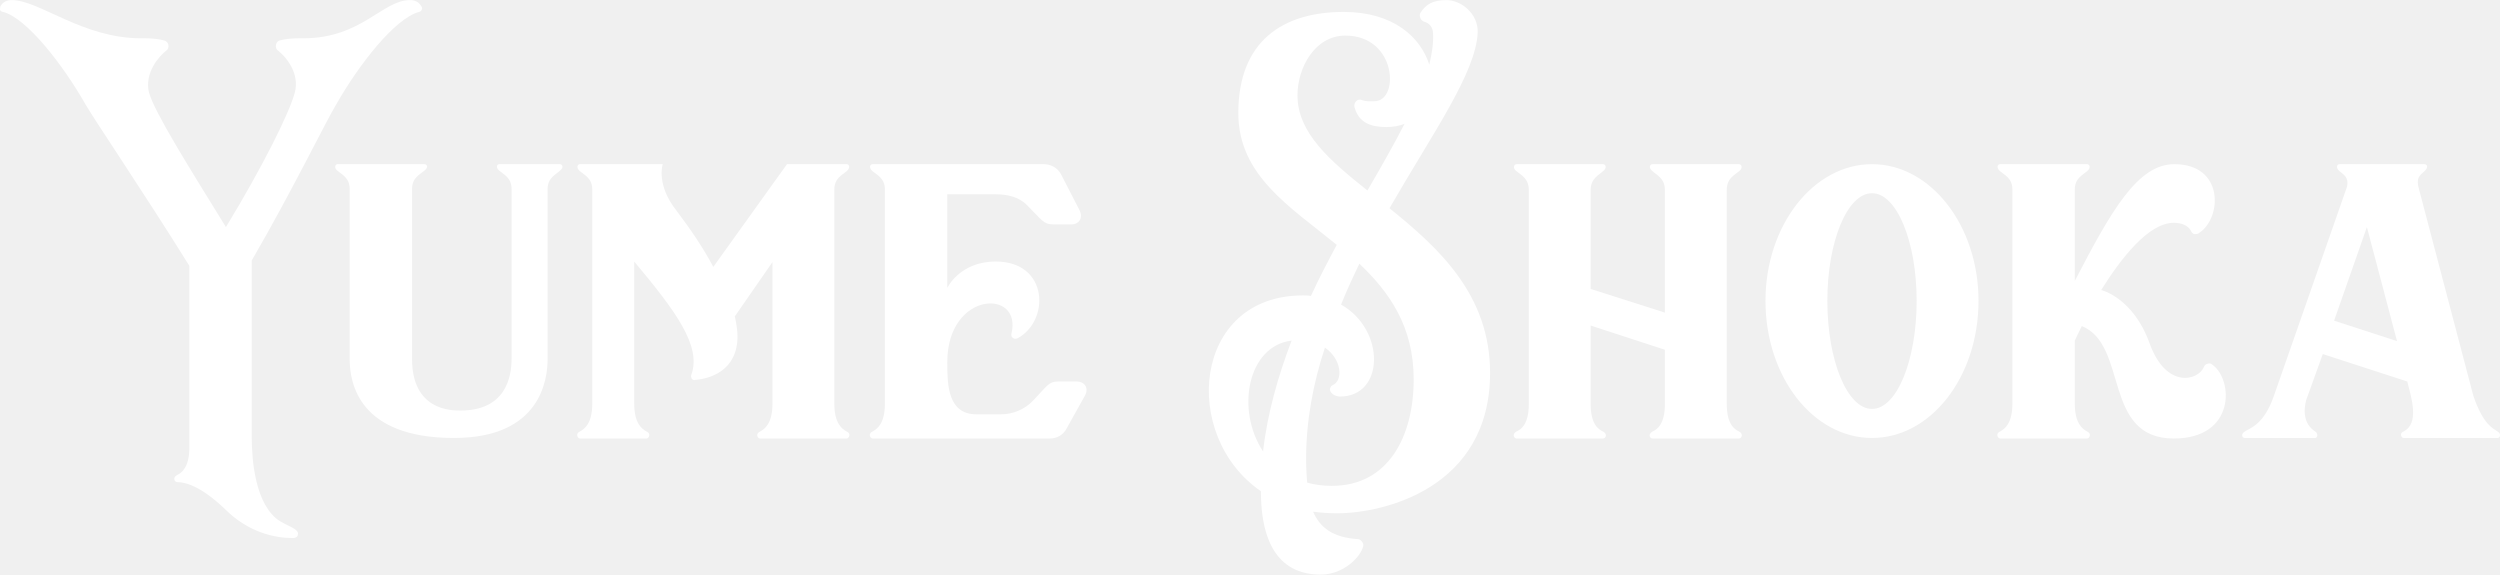
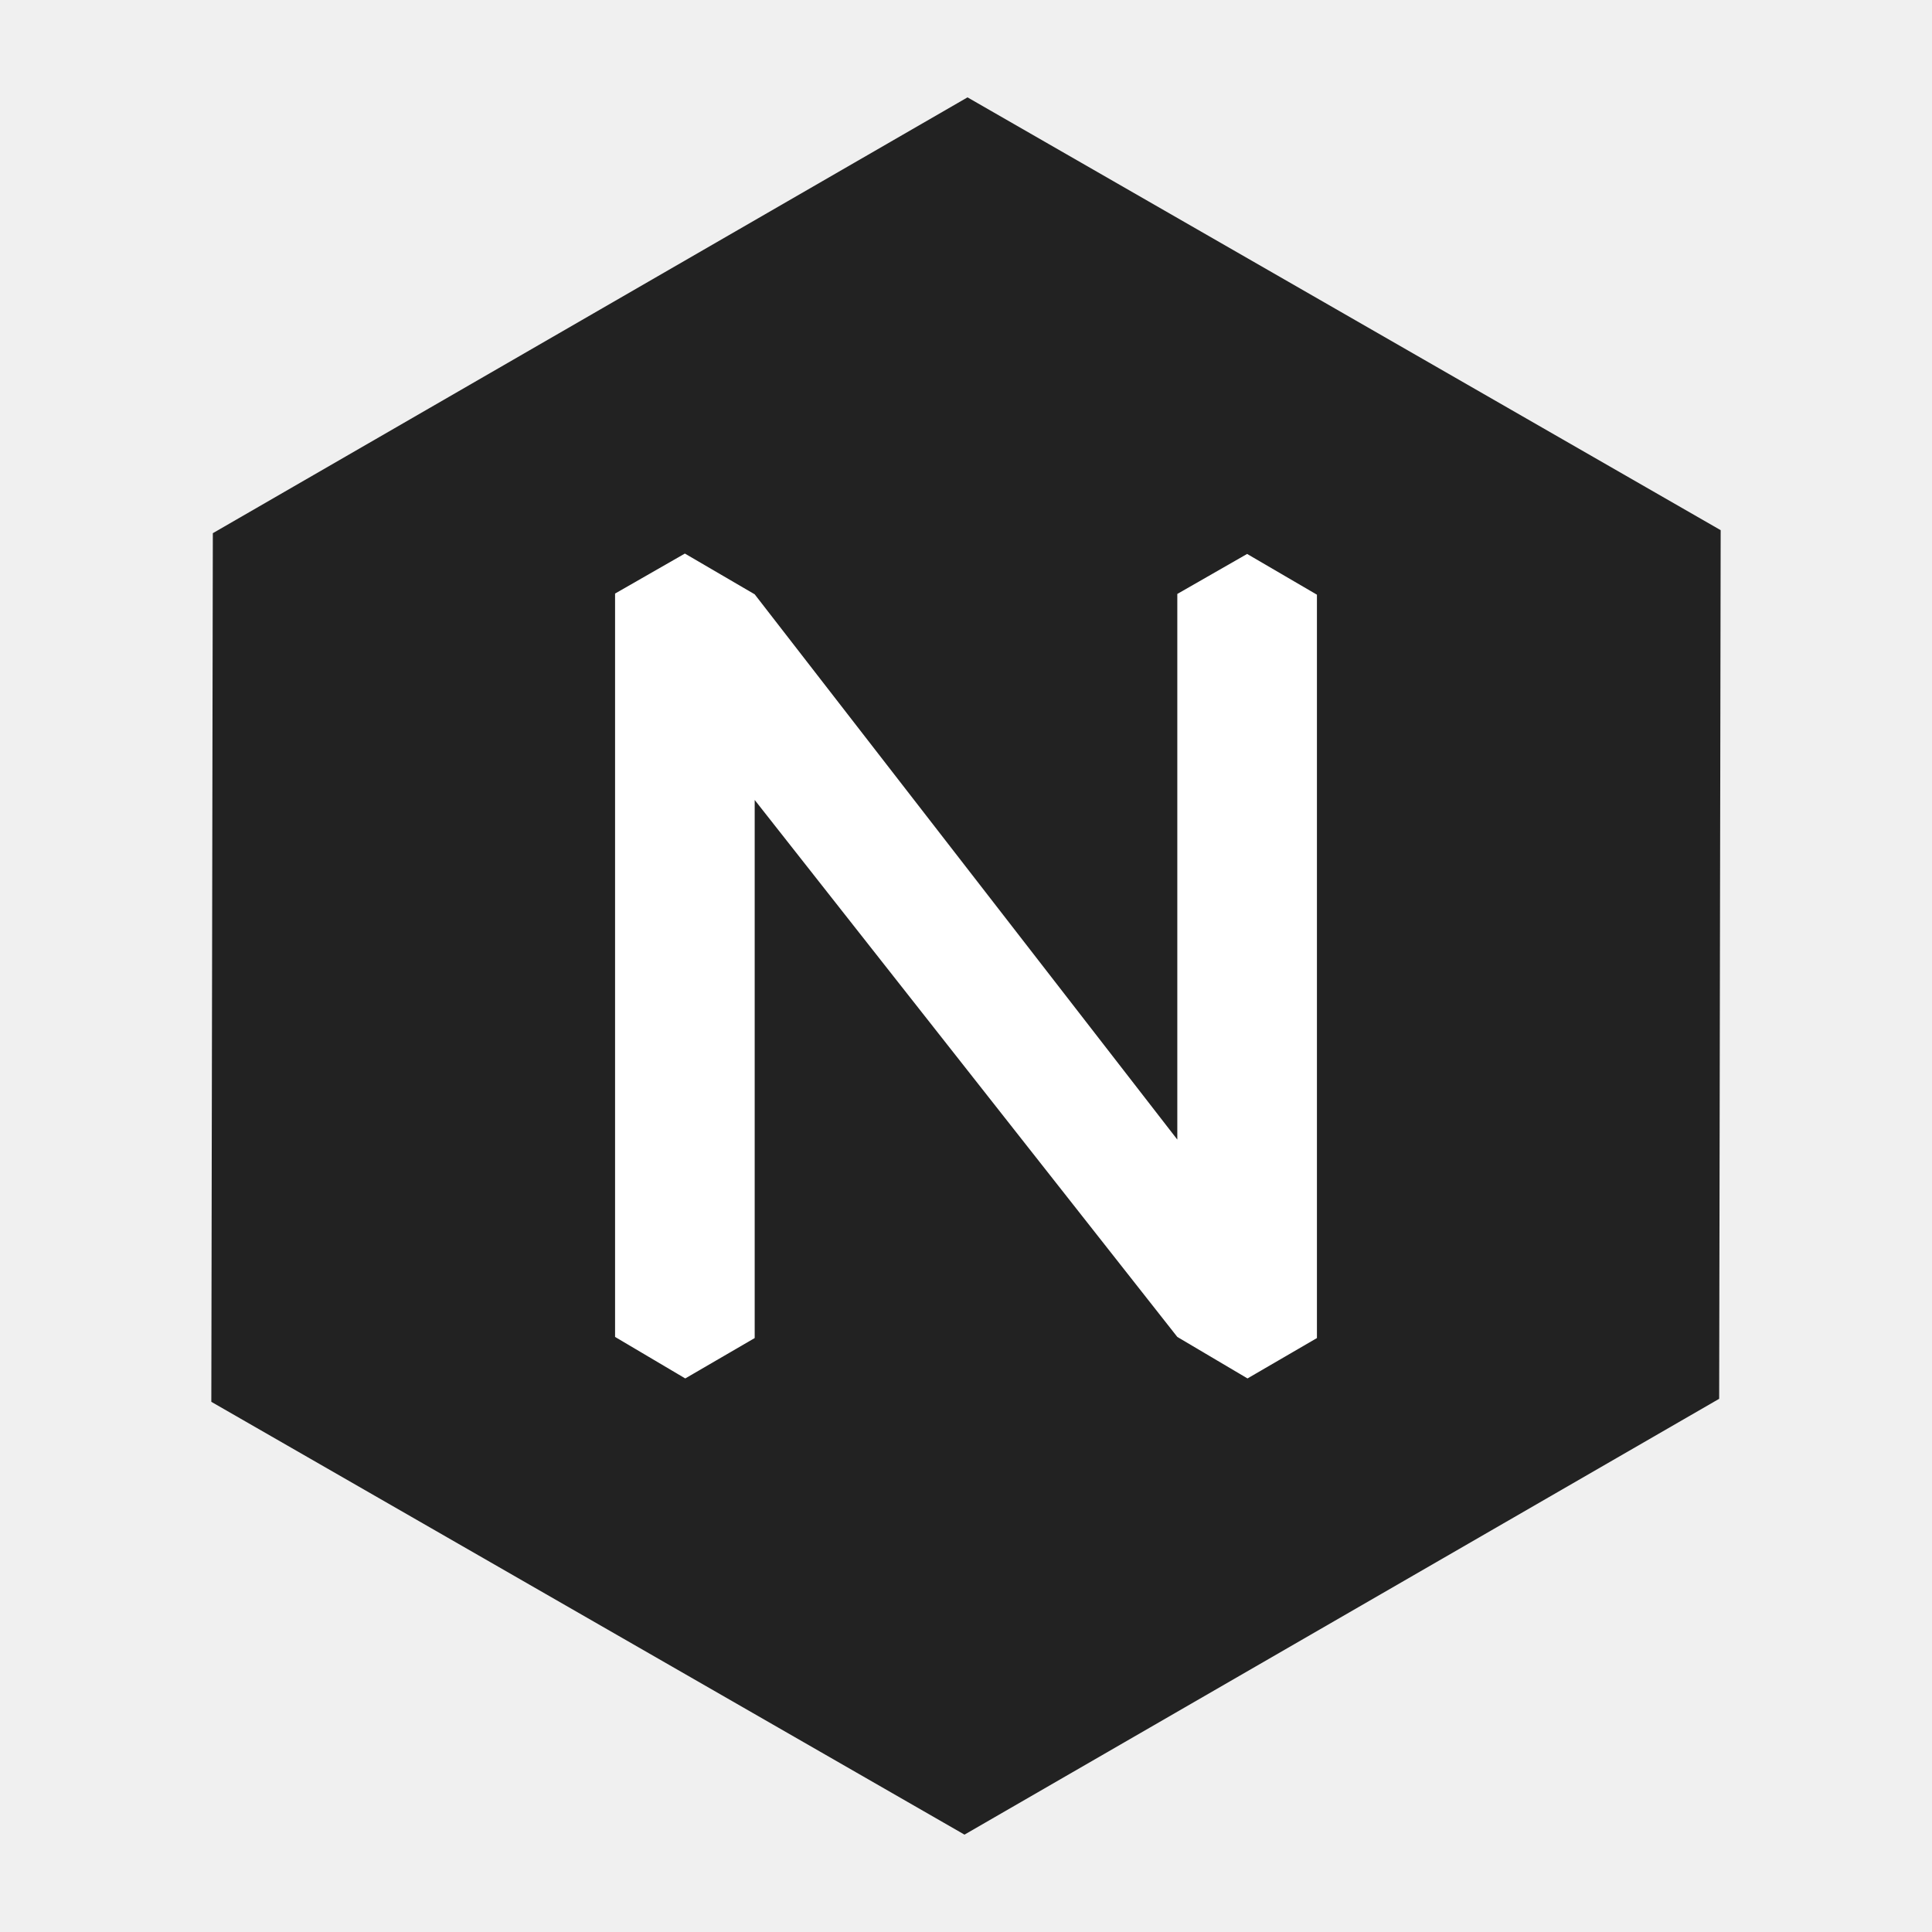
- <svg xmlns="http://www.w3.org/2000/svg" viewBox="-217 0 435 100" fill="#FFFFFF" version="1.1">
-   <g transform="translate(-217 69) scale(1.3)">
-     <g>
-       <path d="M56.376-52.272C56.016-52.848 55.512-53.064 54.864-53.064C51.192-53.064 48.384-47.952 40.608-47.952C40.608-47.952 38.736-48.024 37.440-47.664C37.152-47.592 37.008-47.376 36.936-47.088C36.864-46.728 37.008-46.440 37.224-46.296C38.160-45.576 40.176-43.344 39.456-40.680C38.736-37.944 35.136-30.744 30.240-22.680C25.272-30.744 20.736-37.944 19.944-40.680C19.296-43.344 21.312-45.576 22.248-46.296C22.464-46.440 22.608-46.728 22.536-47.088C22.464-47.376 22.248-47.592 21.960-47.664C20.664-48.024 18.864-47.952 18.864-47.952C11.016-47.952 5.256-53.064 1.584-53.064C0.936-53.064 0.432-52.848 0.072-52.272C0-52.056 0-51.912 0-51.768C0.072-51.624 0.216-51.480 0.432-51.480C3.600-50.616 8.424-44.424 11.448-39.096C12.888-36.648 19.296-27.216 25.344-17.496L25.344 6.840C25.344 9.432 24.336 10.224 23.688 10.512C23.040 10.872 23.400 11.448 23.688 11.448C24.768 11.448 26.856 11.952 30.096 15.048C33.264 18.216 36.792 18.936 39.168 18.936C39.744 18.936 39.888 18.648 39.888 18.360C39.888 17.712 38.592 17.352 37.512 16.704C34.128 14.616 33.696 8.352 33.696 5.544L33.696-18.216C39.096-27.504 43.632-36.864 45.000-39.096C48.024-44.424 52.848-50.616 56.088-51.480C56.232-51.480 56.376-51.624 56.448-51.768C56.520-51.912 56.520-52.056 56.376-52.272Z" />
-       <path d="M74.952-31.104L73.296-31.104L68.472-31.104L66.816-31.104C66.528-31.104 66.312-30.672 66.816-30.240C67.392-29.736 68.472-29.304 68.472-27.792L68.472-5.040C68.472-2.592 67.680 1.872 61.632 1.872C60.408 1.872 55.152 1.872 55.152-5.040L55.152-27.792C55.152-29.304 56.232-29.736 56.808-30.240C57.384-30.672 57.168-31.104 56.808-31.104L55.152-31.104L46.800-31.104L45.144-31.104C44.928-31.104 44.640-30.672 45.144-30.240C45.720-29.736 46.800-29.304 46.800-27.792L46.800-5.040C46.800-1.800 48.024 5.544 60.768 5.544C72.432 5.544 73.296-2.376 73.296-5.040L73.296-27.792C73.296-29.304 74.448-29.736 74.952-30.240C75.528-30.672 75.240-31.104 74.952-31.104Z" />
-       <path d="M113.328 4.680C112.680 4.320 111.672 3.600 111.672 0.936L111.672-27.720C111.672-29.232 112.752-29.664 113.328-30.168C113.904-30.672 113.616-31.104 113.328-31.104L111.672-31.104L109.728-31.104L108.432-31.104L105.336-31.104L95.472-17.352C94.104-19.944 92.376-22.464 90.576-24.840C87.768-28.368 88.704-31.104 88.704-31.104L84.888-31.104L83.304-31.104L79.272-31.104L77.616-31.104C77.328-31.104 77.040-30.672 77.616-30.168C78.192-29.664 79.272-29.232 79.272-27.720L79.272 0.936C79.272 3.600 78.264 4.320 77.616 4.680C76.968 4.968 77.328 5.616 77.616 5.616L79.272 5.616L84.888 5.616L86.544 5.616C86.832 5.616 87.192 4.968 86.544 4.680C85.896 4.320 84.888 3.600 84.888 0.936L84.888-18.072C90.360-11.520 93.960-6.768 92.520-2.880C92.448-2.736 92.520-2.592 92.592-2.376C92.736-2.232 92.880-2.160 93.096-2.232C94.896-2.376 98.712-3.384 98.712-8.064C98.712-8.856 98.568-9.720 98.352-10.728L103.392-18.000L103.392 0.936C103.392 3.600 102.384 4.320 101.736 4.680C101.088 4.968 101.376 5.616 101.736 5.616L103.392 5.616L111.672 5.616L113.328 5.616C113.616 5.616 113.976 4.968 113.328 4.680Z" />
-       <path d="M144.144-2.016C143.424-2.016 142.200-2.016 141.696-2.016C140.328-2.016 140.184-1.440 138.312 0.504C137.160 1.728 135.576 2.376 133.992 2.376L130.680 2.376C126.864 2.376 126.792-1.584 126.792-4.464L126.792-4.608C126.792-14.184 136.944-14.472 135.360-8.352C135.360-8.136 135.360-7.992 135.576-7.848C135.720-7.704 135.936-7.704 136.152-7.776C140.544-10.080 140.400-18.072 133.272-18.072C128.448-18.072 126.792-14.544 126.792-14.544L126.792-27.072L133.272-27.072C134.856-27.072 136.440-26.712 137.520-25.560C139.464-23.616 139.680-23.040 140.976-23.040C141.480-23.040 142.632-23.040 143.424-23.040C144.360-23.040 145.008-23.832 144.504-24.912L141.984-29.808C141.480-30.672 140.616-31.104 139.680-31.104C132.624-31.104 125.496-31.104 118.440-31.104L116.784-31.104C116.496-31.104 116.208-30.672 116.784-30.168C117.360-29.664 118.440-29.232 118.440-27.720L118.440 0.936C118.440 3.600 117.432 4.320 116.784 4.680C116.136 4.968 116.496 5.616 116.784 5.616C124.704 5.616 132.624 5.616 140.544 5.616C141.480 5.616 142.344 5.112 142.776 4.248L145.224-0.144C145.800-1.224 145.080-2.016 144.144-2.016Z" />
-       <path d="" />
-       <path d="M185.976-25.200C191.736-35.208 197.568-43.344 197.784-48.744C197.856-51.264 195.552-53.064 193.608-53.064C191.736-53.064 190.872-52.488 190.152-51.408C190.008-51.192 190.008-50.976 190.080-50.760C190.152-50.472 190.296-50.328 190.584-50.184C191.232-50.040 191.808-49.464 191.808-48.600C191.880-47.304 191.664-45.936 191.304-44.424C190.152-48.096 186.480-51.480 179.856-51.480C171.720-51.480 165.744-47.592 165.744-37.944C165.744-29.592 172.656-25.416 178.920-20.304C177.768-18.144 176.544-15.840 175.464-13.464C175.104-13.536 174.744-13.536 174.384-13.536C159.624-13.536 157.968 5.256 168.768 12.672C168.768 22.608 173.736 23.832 176.760 23.832C179.856 23.832 182.088 21.456 182.448 20.088C182.520 19.872 182.448 19.584 182.304 19.440C182.160 19.224 181.944 19.080 181.728 19.080C178.416 18.864 176.688 17.568 175.752 15.408C176.760 15.552 177.840 15.624 178.992 15.624C185.112 15.624 199.440 12.312 199.440-3.168C199.440-13.608 192.600-19.872 185.976-25.200ZM169.056 7.344C165.384 1.800 166.968-6.768 172.872-7.488C171.072-2.736 169.632 2.232 169.056 7.344ZM173.664-40.320C173.664-43.992 175.968-48.312 180.072-48.312C186.984-48.312 187.344-39.528 183.960-39.528C183.528-39.528 182.952-39.456 182.304-39.672C182.016-39.816 181.728-39.744 181.512-39.528C181.296-39.312 181.224-39.024 181.296-38.736C181.872-36.576 183.600-36.072 185.544-36.072C186.480-36.072 187.272-36.216 187.992-36.504C186.552-33.696 184.824-30.672 183.024-27.576C177.984-31.608 173.664-35.280 173.664-40.320ZM178.272 11.952C177.048 11.952 175.968 11.808 174.960 11.520C174.888 10.584 174.816 9.504 174.816 8.424C174.816 3.240 175.752-1.728 177.336-6.552C179.640-4.968 179.784-2.088 178.344-1.512C178.200-1.440 178.128-1.368 178.056-1.152C177.984-1.008 177.984-0.936 178.056-0.720C178.416 0 179.352 0 179.352 0C185.328 0 185.472-8.928 179.496-12.312C180.216-14.112 181.080-15.984 181.944-17.784C185.976-13.968 189.216-9.360 189.216-2.304C189.216 5.328 185.832 11.952 178.272 11.952Z" />
-       <path d="M202.968 4.680C202.320 5.040 202.680 5.616 202.968 5.616L204.624 5.616L212.904 5.616L214.560 5.616C214.920 5.616 215.208 5.040 214.560 4.680C213.912 4.392 212.904 3.672 212.904 1.008L212.904-9.504L222.840-6.264L222.840 1.008C222.840 3.672 221.832 4.392 221.184 4.680C220.536 5.040 220.824 5.616 221.184 5.616L222.840 5.616L231.120 5.616L232.776 5.616C233.064 5.616 233.424 5.040 232.776 4.680C232.128 4.392 231.120 3.672 231.120 1.008L231.120-27.648C231.120-29.232 232.200-29.664 232.776-30.168C233.352-30.600 233.064-31.104 232.776-31.104L231.120-31.104L222.840-31.104L221.184-31.104C220.824-31.104 220.608-30.600 221.184-30.168C221.688-29.664 222.840-29.232 222.840-27.648L222.840-11.232L212.904-14.400L212.904-27.648C212.904-29.232 214.056-29.664 214.560-30.168C215.136-30.600 214.920-31.104 214.560-31.104L212.904-31.104L204.624-31.104L202.968-31.104C202.680-31.104 202.392-30.600 202.968-30.168C203.544-29.664 204.624-29.232 204.624-27.648L204.624 1.008C204.624 3.672 203.616 4.392 202.968 4.680Z" />
-       <path d="M250.560-31.104C242.712-31.104 236.304-22.896 236.304-12.816C236.304-2.592 242.712 5.544 250.560 5.544C258.408 5.544 264.816-2.592 264.816-12.816C264.816-22.896 258.408-31.104 250.560-31.104ZM250.560 1.656C247.248 1.656 244.584-4.824 244.584-12.816C244.584-20.736 247.248-27.216 250.560-27.216C253.872-27.216 256.536-20.736 256.536-12.816C256.536-4.824 253.872 1.656 250.560 1.656Z" />
-       <path d="M296.136-4.248C295.920-4.464 295.704-4.464 295.488-4.392C295.200-4.320 295.056-4.176 294.984-3.960C294.264-2.160 289.944-0.936 287.712-7.128C285.552-13.176 281.304-14.256 281.232-14.256C283.896-18.504 287.568-23.256 290.952-23.256C291.888-23.256 292.824-22.968 293.256-22.176C293.328-21.960 293.472-21.816 293.688-21.744C293.976-21.744 294.192-21.744 294.336-21.888C297.432-23.904 297.720-31.104 291.024-31.104C286.128-31.104 282.600-24.912 277.704-15.480L277.704-27.720C277.704-29.232 278.784-29.664 279.360-30.168C279.936-30.672 279.648-31.104 279.360-31.104L277.704-31.104L269.352-31.104L267.696-31.104C267.408-31.104 267.120-30.672 267.696-30.168C268.272-29.664 269.352-29.232 269.352-27.720L269.352 0.936C269.352 3.600 268.344 4.320 267.696 4.680C267.048 4.968 267.408 5.616 267.696 5.616L269.352 5.616L277.704 5.616L279.360 5.616C279.648 5.616 280.008 4.968 279.360 4.680C278.712 4.320 277.704 3.600 277.704 0.936L277.704-7.488C277.704-7.488 278.064-8.280 278.640-9.432C284.904-6.912 281.376 5.616 290.952 5.616C299.232 5.616 298.944-2.232 296.136-4.248Z" />
-       <path d="M334.296 4.680C333.720 4.248 332.424 3.888 331.056-0.072L323.784-27.720C323.352-29.232 323.784-29.520 324.504-30.168C325.080-30.672 324.864-31.104 324.504-31.104L314.568-31.104L313.128-31.104C312.840-31.104 312.552-30.672 313.128-30.168C313.632-29.736 314.424-29.376 314.136-28.080L304.344-0.072C302.976 3.888 301.032 4.248 300.456 4.680C299.880 5.040 300.096 5.544 300.456 5.544L309.888 5.544C310.176 5.544 310.320 4.968 309.888 4.680C309.456 4.392 307.944 3.384 308.664 0.504L310.896-5.688L322.200-2.016C322.776 0.216 323.856 3.600 321.696 4.680C321.120 4.896 321.408 5.544 321.696 5.544L334.296 5.544C334.584 5.544 334.872 5.040 334.296 4.680ZM312.408-10.152L316.800-22.680L320.832-7.416L312.408-10.152Z" />
-     </g>
-   </g>
+ <svg xmlns="http://www.w3.org/2000/svg" id="NexT" width="512" height="512" x="0" y="0" enable-background="new 0 0 512 512" version="1.1" viewBox="0 0 512 512" xml:space="preserve">
+   <path style="fill:#fff;fill-opacity:1" d="M 256.4,25.8 56.4,141.3 56,371.5 255.6,486.2 455.6,370.7 456,140.5 Z" />
+   <path style="fill:#222;fill-opacity:1" id="path3384" d="M 256.4,25.8 56.4,141.3 56,371.5 255.6,486.2 455.6,370.7 456,140.5 Z m 92.6,328.8 -18.4,10.7 -18.6,-11 0,0 -112,-142.3 0,142.6 -18.4,10.7 -18.6,-11 0,-197 18.5,-10.6 18.5,10.8 0,0 112,144.5 0,-144.6 18.5,-10.6 18.5,10.8 z" />
</svg>
